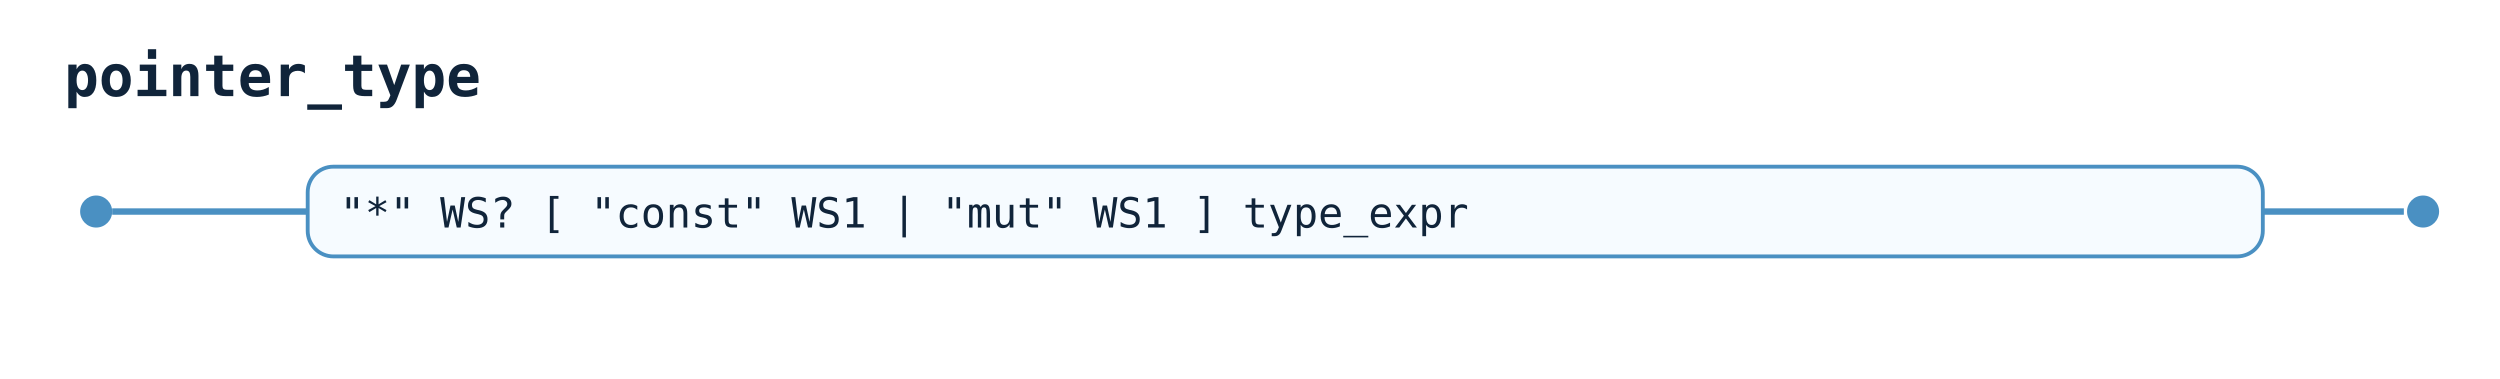
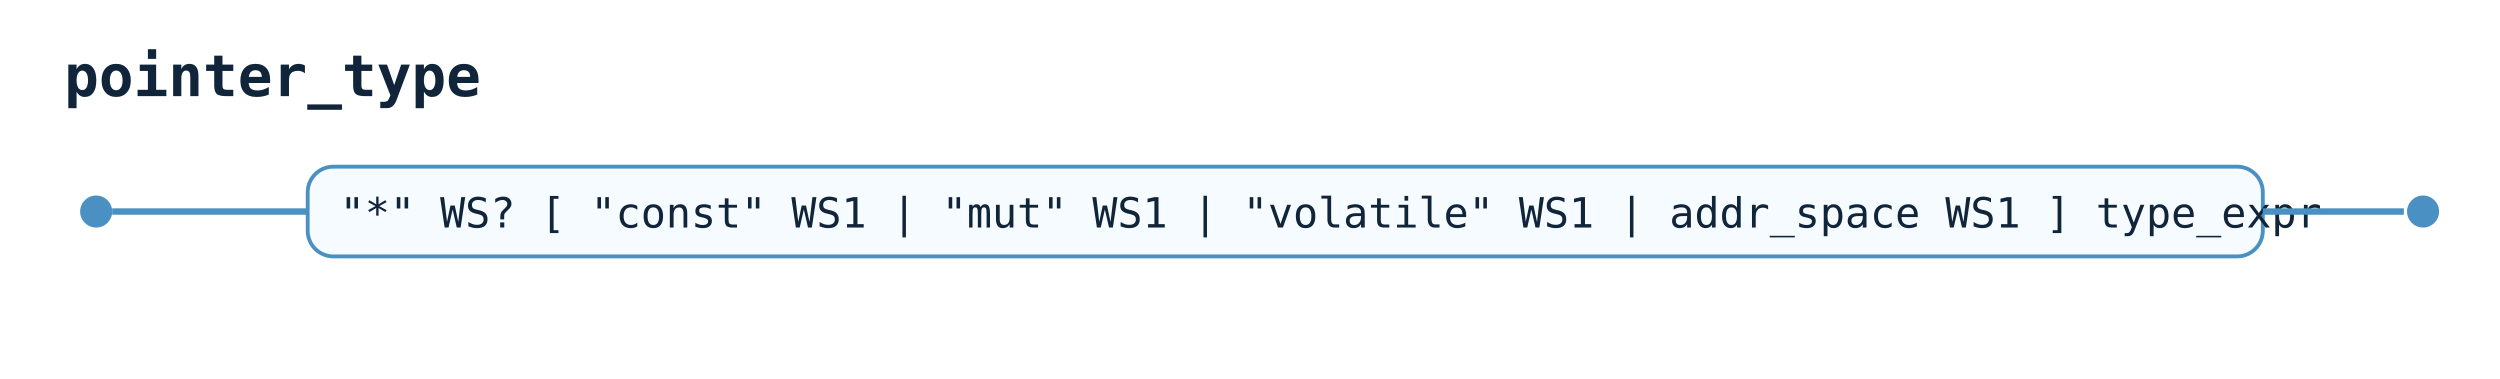
<svg xmlns="http://www.w3.org/2000/svg" width="780" height="118" viewBox="0 0 780 118">
  <style>text{font-family:ui-monospace,SFMono-Regular,Menlo,Consolas,monospace;fill:#10243a;}.title{font-size:18px;font-weight:700;}.alt{font-size:13px;}.box{fill:#f6fbff;stroke:#4a90c2;stroke-width:1.2;rx:8;ry:8;}.line{stroke:#4a90c2;stroke-width:2;fill:none;}.dot{fill:#4a90c2;}</style>
  <text x="20" y="30" class="title">pointer_type</text>
  <circle class="dot" cx="30" cy="66" r="5" />
  <path class="line" d="M 35 66 L 96 66" />
  <rect class="box" x="96" y="52" width="610" height="28" />
-   <text class="alt" x="106" y="71">"*" WS? [ "const" WS1 | "mut" WS1 ] type_expr</text>
+   <text class="alt" x="106" y="71">"*" WS? [ "const" WS1 | "mut" WS1 | "volatile" WS1 | addr_space WS1 ] type_expr</text>
  <path class="line" d="M 706 66 L 750 66" />
  <circle class="dot" cx="756" cy="66" r="5" />
</svg>
